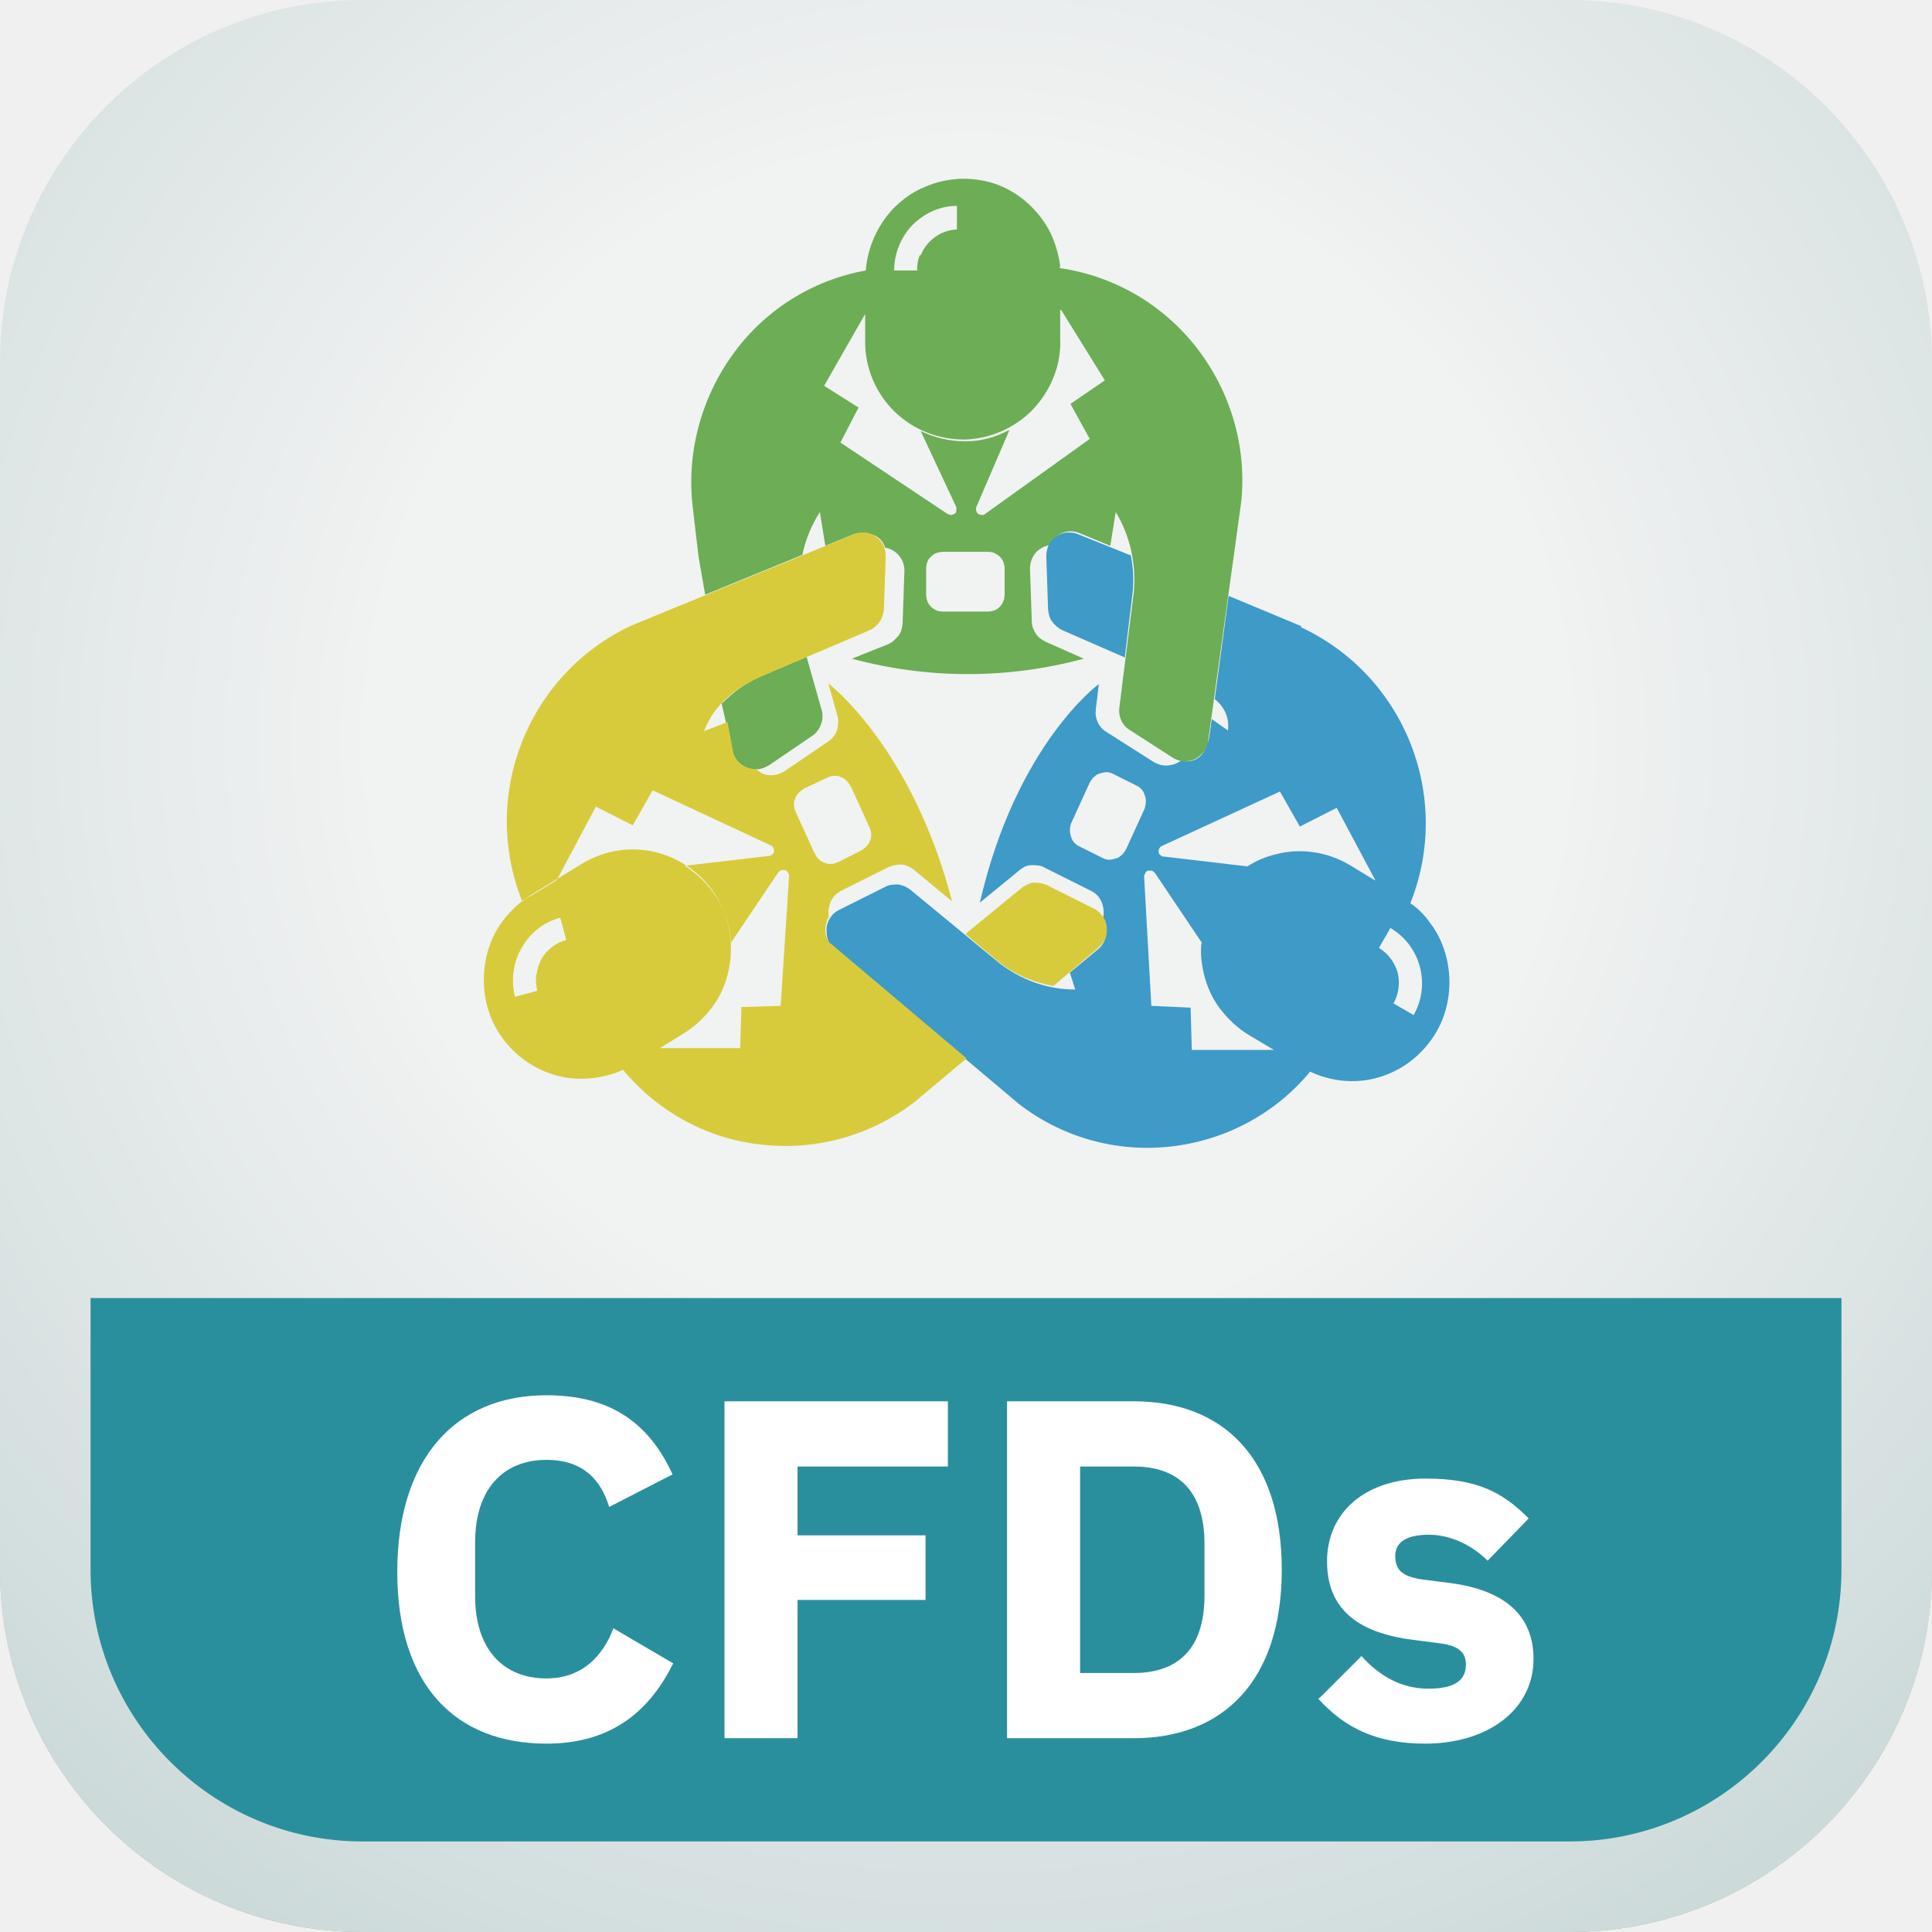
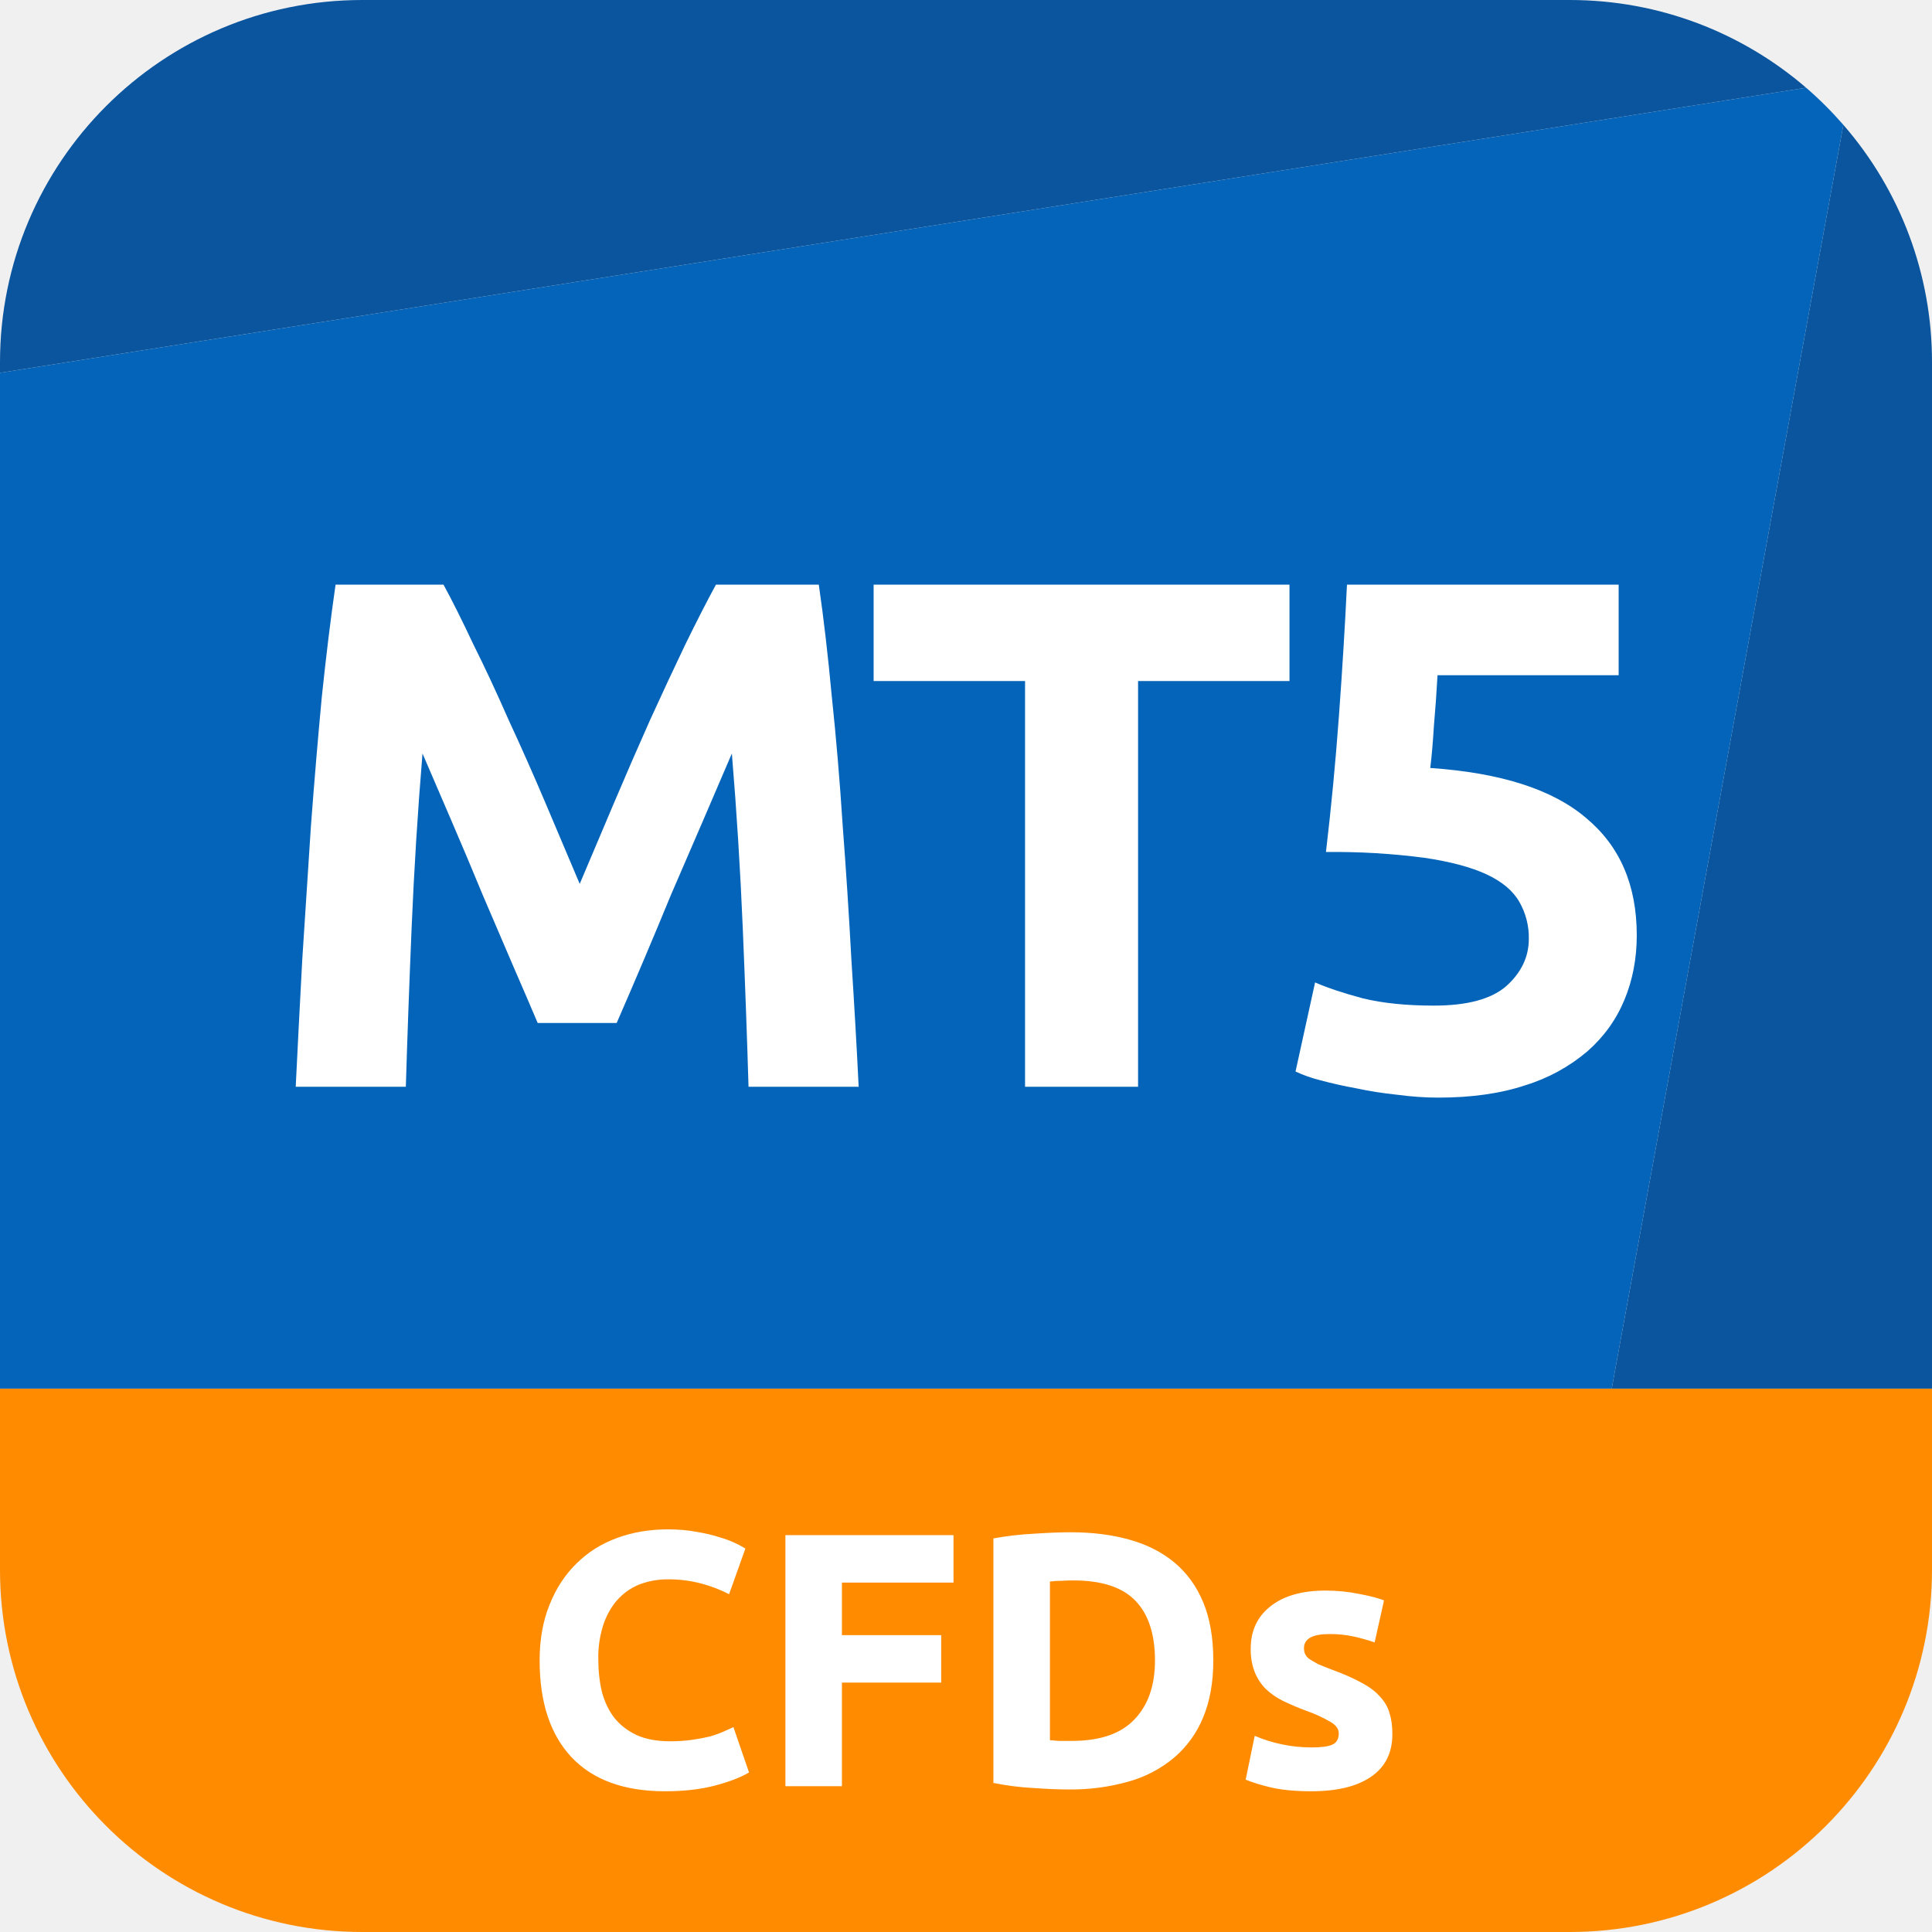
<svg xmlns="http://www.w3.org/2000/svg" viewBox="0 0 32 32" fill="none">
-   <g clip-path="url(#a)">
-     <path d="M0 6c0-3.31 2.69-6 6-6h20c3.31 0 6 2.69 6 6v20c0 3.31-2.69 6-6 6H6c-3.31 0-6-2.69-6-6V6Z" fill="url(#b)" />
-     <path d="M0 6c0-3.31 2.69-6 6-6h20c3.31 0 6 2.69 6 6v20c0 3.31-2.69 6-6 6H6c-3.31 0-6-2.69-6-6V6Z" fill="url(#c)" />
-     <path d="M1.5 21.5V26c0 2.48 2.02 4.5 4.5 4.5h20c2.48 0 4.5-2.02 4.5-4.5v-4.5h-29Z" fill="#2A8F9D" />
-     <path fill-rule="evenodd" clip-rule="evenodd" d="M17.55 4.44c.9.13 1.71.6 2.27 1.32.56.72.83 1.63.74 2.54l-.55 3.98c0 .06-.03.12-.07.17-.04.05-.09.09-.14.12-.06.03-.12.04-.18.04s-.12-.02-.18-.05l-.73-.47a.364.364 0 0 1-.14-.16.386.386 0 0 1-.03-.21l.24-1.92c.04-.46-.06-.92-.3-1.32l-.09.56-.51-.21a.365.365 0 0 0-.29 0 .39.39 0 0 0-.2.2c-.09.01-.18.06-.24.13a.41.41 0 0 0-.09.26l.03.88c0 .07.03.14.07.2.04.06.1.1.16.13l.63.28c-1.26.34-2.58.34-3.84 0l.6-.24c.07-.03.12-.08.17-.14.05-.06.06-.13.07-.2l.03-.88a.384.384 0 0 0-.32-.38c-.1-.32-.5-.23-.5-.23l-.49.2-.09-.56c-.14.22-.24.46-.29.71l-1.61.66-.11-.63-.09-.77c-.12-.91.12-1.83.65-2.57a3.47 3.47 0 0 1 2.21-1.4 1.7 1.7 0 0 1 .45-1.02c.15-.15.32-.28.52-.36.2-.09.4-.13.62-.14.21 0 .42.03.62.11s.38.2.53.35c.15.15.28.33.36.53.06.15.1.3.12.46l-.01.03Zm.01.69v.48c.02.43-.15.85-.45 1.17-.3.31-.71.49-1.14.5-.43 0-.84-.16-1.15-.46-.31-.3-.49-.72-.49-1.15V5.2l-.68 1.19.57.36-.3.58 1.77 1.18s.04.02.06.02c.02 0 .04-.01.06-.02.02-.01.03-.03.03-.05V8.4l-.59-1.26c.23.11.48.17.74.17s.51-.07.73-.19l-.55 1.28s-.01.04 0 .06c0 .02.02.04.03.05.02.01.04.02.06.02.02 0 .04 0 .06-.02l1.73-1.24-.32-.58.57-.39-.72-1.16-.02-.01Zm-2.31-.9a.68.68 0 0 1 .6-.43v-.39c-.28 0-.54.12-.74.32-.19.2-.3.47-.3.75h.38c0-.09.01-.18.05-.26l.01.01Zm1.39 5.61s0 .08-.02.11c-.01.04-.03.07-.06.1s-.06.05-.09.06a.36.36 0 0 1-.11.02h-.74s-.07 0-.11-.02a.284.284 0 0 1-.15-.15.36.36 0 0 1-.02-.11v-.43s0-.07.02-.11a.18.18 0 0 1 .06-.09c.03-.03.06-.05.09-.06a.36.36 0 0 1 .11-.02h.74s.07 0 .11.02c.04.02.07.04.09.06.03.03.05.06.06.09.01.03.02.07.02.11v.42Z" fill="#6CAD56" />
-     <path d="m11.95 11.64.18.79a.38.38 0 0 0 .23.28c.06.03.12.04.19.03.06 0 .12-.03.18-.06l.72-.49c.06-.04.11-.1.14-.17.03-.07.04-.14.03-.22l-.26-.92-.8.34c-.22.1-.42.25-.59.42h-.02Z" fill="#6CAD56" />
-     <path d="m18.63 10.89-1.03-.45a.457.457 0 0 1-.17-.14c-.05-.06-.06-.13-.07-.2l-.03-.88c0-.06.01-.13.04-.19s.07-.11.12-.14a.36.36 0 0 1 .18-.07c.06 0 .13 0 .19.03l.87.35c.04.2.05.41.03.61l-.13 1.08Z" fill="#3E9AC7" />
-     <path fill-rule="evenodd" clip-rule="evenodd" d="m21.55 10.37-1.2-.5-.23 1.71c.08.06.14.14.18.23.04.09.05.19.04.29l-.27-.19-.03.23c-.06.49-.35.49-.48.46-.07.05-.16.08-.25.08s-.18-.04-.25-.09l-.74-.47a.364.364 0 0 1-.14-.16c-.03-.07-.04-.14-.03-.21l.05-.42s-1.37 1-1.97 3.62l.66-.54c.06-.05.12-.08.2-.08.07 0 .15 0 .21.04l.78.39c.08.04.14.11.17.19s.04.17.02.26c.05.08.07.17.05.27-.01.09-.06.18-.13.24l-.47.39.09.28c-.46 0-.9-.16-1.26-.44l-1.48-1.22a.455.455 0 0 0-.19-.08c-.07 0-.14 0-.2.03l-.78.39c-.06.03-.11.07-.14.12a.36.36 0 0 0-.07.18c0 .06 0 .13.02.19s.06.11.11.15l3.05 2.57c.72.56 1.62.81 2.52.71.9-.1 1.73-.54 2.31-1.24.34.16.72.2 1.08.11.42-.11.77-.37 1-.75.11-.18.18-.39.21-.6.03-.21.02-.43-.03-.64-.05-.21-.14-.41-.27-.58-.09-.13-.2-.24-.33-.33a3.581 3.581 0 0 0-1.81-4.57v-.02Zm1.23 4.21-.64-1.2-.61.31-.33-.58-1.93.89s-.05.02-.06.04c-.02.02-.02.05-.02.07 0 .03.02.05.04.06.02.02.05.02.07.02l1.36.16c.14-.09.3-.16.47-.2.42-.11.86-.04 1.23.18l.41.25h.01Zm-2.87 1.04-.78-1.16s-.03-.03-.05-.04h-.06c-.02 0-.04.02-.05.04-.01.02-.02.04-.02.06l.12 2.14.65.03.02.7h1.36l-.42-.25c-.18-.11-.34-.26-.47-.43-.13-.17-.22-.37-.27-.58-.04-.17-.06-.34-.04-.51h.01Zm-.95-2.23-.31.68s-.04.07-.07.09c-.03.03-.06.05-.1.06-.04.01-.07.02-.11.02-.04 0-.07-.01-.11-.03l-.38-.19a.248.248 0 0 1-.14-.16.332.332 0 0 1 0-.22l.31-.68s.04-.07.07-.09c.03-.03.06-.05.1-.06.04-.01.07-.02.11-.02.04 0 .07.01.11.03l.38.19c.07.03.12.09.14.16.03.07.02.15 0 .22Zm4.45 3.42-.33-.19c.09-.16.11-.34.07-.51a.712.712 0 0 0-.31-.41l.19-.33a1.064 1.064 0 0 1 .38 1.45v-.01Z" fill="#3E9AC7" />
-     <path fill-rule="evenodd" clip-rule="evenodd" d="M13.75 15.63a.35.35 0 0 1-.08-.22c0-.08.02-.16.06-.23-.02-.08 0-.17.03-.25.04-.08.1-.14.18-.18l.78-.39c.07-.03.14-.04.21-.04.07 0 .14.04.2.08l.64.53c-.67-2.57-2.05-3.61-2.05-3.61l.16.57c.01.07 0 .15-.02.22a.39.39 0 0 1-.14.17l-.72.49a.42.42 0 0 1-.24.07c-.09 0-.17-.04-.23-.1-.08 0-.16-.02-.23-.06a.4.4 0 0 1-.15-.19l-.1-.53-.39.15c.19-.48.54-.72.98-.92l1.76-.75c.07-.03.12-.08.17-.14a.48.48 0 0 0 .07-.2l.03-.88c0-.06-.01-.13-.04-.19a.333.333 0 0 0-.12-.14.36.36 0 0 0-.18-.07c-.06 0-.13 0-.19.03l-3.68 1.51a3.581 3.581 0 0 0-1.81 4.57c.04-.03.09-.07.14-.09l.43-.26.65-1.22.61.31.33-.58 1.93.9s.05.02.06.04c.02.02.02.05.02.07 0 .03-.02.05-.04.06-.02.02-.05.02-.07.02l-1.37.16c.22.14.4.32.54.54.14.22.21.47.23.73l.78-1.16s.03-.03.05-.04H13c.02 0 .04.02.05.04.01.02.02.04.02.06l-.14 2.15-.65.02-.02.68h-1.33l.39-.24c.18-.11.34-.26.47-.43.13-.17.22-.37.27-.58.05-.21.06-.43.03-.64-.03-.21-.1-.42-.21-.6a1.65 1.65 0 0 0-1-.75c-.42-.11-.86-.04-1.23.18l-.85.52c-.18.11-.34.26-.47.43-.13.17-.22.37-.27.58-.05.21-.06.43-.03.64.03.21.1.42.21.6.22.37.58.64 1 .75.36.09.74.05 1.08-.1.58.7 1.41 1.15 2.31 1.24.9.1 1.81-.16 2.52-.71l.86-.72-2.26-1.91v.01Zm-.26-1.5-.31-.68s-.03-.07-.03-.11c0-.04 0-.08.02-.11.01-.04.03-.07.06-.1a.55.55 0 0 1 .09-.07l.38-.18s.07-.03.11-.03c.04 0 .08 0 .11.02.04.01.07.03.1.06s.05.06.07.09l.31.68s.03.07.03.11c0 .04 0 .08-.02.11-.01.04-.03.07-.06.1s-.06.05-.09.07l-.38.19s-.07.03-.11.03c-.04 0-.08 0-.11-.02a.207.207 0 0 1-.1-.06.236.236 0 0 1-.06-.09l-.01-.01Zm-4.6 2c.01-.09.04-.17.08-.25.09-.15.24-.27.41-.31l-.1-.37c-.27.07-.5.25-.64.5-.14.24-.18.53-.11.81l.37-.1c-.02-.09-.03-.18-.02-.26l.01-.02Z" fill="#D7CB3B" />
-     <path d="m17.45 16.33.75-.64s.09-.09.11-.15a.4.4 0 0 0 .02-.19c0-.06-.03-.13-.07-.18a.392.392 0 0 0-.14-.12l-.78-.39a.522.522 0 0 0-.21-.04c-.07 0-.14.04-.2.08l-.94.77.55.46c.26.21.57.34.9.4h.01Z" fill="#D7CB3B" />
-     <path d="M6.58 26.04c0-1.89.97-2.93 2.47-2.93 1.02 0 1.68.42 2.09 1.31l-1.05.54c-.14-.46-.44-.78-1.04-.78-.71 0-1.18.48-1.18 1.36v.9c0 .88.47 1.36 1.18 1.36.6 0 .94-.38 1.11-.83l.99.58c-.42.85-1.08 1.33-2.1 1.33-1.5 0-2.47-.96-2.47-2.85v.01ZM12 28.79v-5.58h3.7v1.08h-2.49v1.14h2.12v1.07h-2.12v2.29h-1.22.01Zm4.68-5.58h2.1c1.48 0 2.45.94 2.45 2.79s-.98 2.79-2.45 2.79h-2.1v-5.58Zm2.1 4.5c.72 0 1.17-.39 1.17-1.28v-.86c0-.89-.45-1.28-1.17-1.28h-.89v3.42h.89Zm3.07.42.7-.7c.3.33.66.54 1.11.54.45 0 .62-.15.62-.4 0-.21-.13-.31-.42-.35l-.46-.06c-.95-.12-1.42-.54-1.42-1.3 0-.81.63-1.37 1.63-1.37.88 0 1.29.24 1.71.66l-.68.7c-.26-.26-.62-.43-.97-.43-.4 0-.56.14-.56.35 0 .22.1.34.44.39l.47.06c.91.12 1.38.54 1.38 1.26 0 .81-.72 1.4-1.8 1.4-.81 0-1.34-.27-1.77-.75h.02Z" fill="#fff" />
-   </g>
-   <defs>
-     <radialGradient id="c" cx="0" cy="0" r="1" gradientUnits="userSpaceOnUse" gradientTransform="matrix(0 -48.5 48.5 0 16.04 12.3)">
-       <stop offset=".2" stop-color="#F1F2F2" />
-       <stop offset=".55" stop-color="#C1D2D2" />
-     </radialGradient>
-     <linearGradient id="b" x1="16" y1="32" x2="16" y2="0" gradientUnits="userSpaceOnUse">
-       <stop stop-color="#9F9F9F" />
-       <stop offset=".49" stop-color="#F1F2F2" />
-     </linearGradient>
-     <clipPath id="a">
-       <path fill="#fff" d="M0 0h32v32H0z" />
-     </clipPath>
-   </defs>
+   <path d="M0 23h32v3a6 6 0 01-6 6H6a6 6 0 01-6-6v-3z" fill="#FF8C00" />
+   <path d="M26.695 23H0V6.175l29.915-4.722c.22.19.426.396.617.615L26.695 23z" fill="#0364B9" />
+   <path d="M0 6a6 6 0 016-6h20c1.496 0 2.864.548 3.915 1.453L0 6.175V6zM26.695 23l3.837-20.932A5.975 5.975 0 0132 6v17h-5.305z" fill="#0A559E" />
+   <path d="M7.346 9.684c.144.264.308.592.492.984.192.384.388.804.588 1.26.208.448.412.908.612 1.38l.564 1.332.564-1.332c.2-.472.4-.932.6-1.38.208-.456.404-.876.588-1.26.192-.392.36-.72.504-.984h1.704c.08.552.152 1.172.216 1.86.072.68.132 1.392.18 2.136.056.736.104 1.476.144 2.22.048.744.088 1.444.12 2.1h-1.824c-.024-.808-.056-1.688-.096-2.64-.04-.952-.1-1.912-.18-2.88a517.564 517.564 0 01-1.008 2.34 108.944 108.944 0 01-.9 2.124H8.906c-.112-.264-.248-.58-.408-.948-.16-.376-.328-.768-.504-1.176-.168-.408-.34-.816-.516-1.224l-.48-1.116c-.08.968-.14 1.928-.18 2.88-.04.952-.072 1.832-.096 2.64H4.898c.032-.656.068-1.356.108-2.1l.144-2.22c.056-.744.116-1.456.18-2.136.072-.688.148-1.308.228-1.86h1.788zM21.358 9.684v1.596H18.85V18h-1.872v-6.72H14.47V9.684h6.888zM25.322 15.552a1.18 1.18 0 00-.156-.612c-.104-.184-.284-.336-.54-.456-.256-.12-.6-.212-1.032-.276a11.46 11.46 0 00-1.632-.096c.088-.744.16-1.5.216-2.268.056-.768.1-1.488.132-2.16h4.5v1.5h-3c-.016.288-.036.568-.06.84-.016.264-.036.496-.06.696 1.168.08 2.028.356 2.58.828.56.464.84 1.112.84 1.944 0 .384-.068.74-.204 1.068-.136.328-.34.612-.612.852a2.9 2.9 0 01-1.032.564c-.408.136-.888.204-1.44.204-.216 0-.444-.016-.684-.048a6.41 6.41 0 01-.684-.108 7.294 7.294 0 01-.588-.132 2.309 2.309 0 01-.408-.144l.324-1.476c.2.088.464.176.792.264.328.08.72.12 1.176.12.552 0 .952-.108 1.2-.324.248-.224.372-.484.372-.78zM11.014 29.669c-.676 0-1.192-.188-1.548-.564-.352-.376-.528-.91-.528-1.602 0-.344.054-.65.162-.918.108-.272.256-.5.444-.684.188-.188.412-.33.672-.426.26-.096.542-.144.846-.144.176 0 .336.014.48.042.144.024.27.054.378.09a1.678 1.678 0 01.426.186l-.27.756a2.248 2.248 0 00-.45-.174 2.1 2.1 0 00-.576-.072c-.144 0-.286.024-.426.072a.97.97 0 00-.366.234c-.104.104-.188.24-.252.408a1.723 1.723 0 00-.096.612c0 .192.02.372.06.54.044.164.112.306.204.426.096.12.22.216.372.288.152.068.336.102.552.102.136 0 .258-.008.366-.024.108-.016.204-.034.288-.054a1.77 1.77 0 00.222-.078l.174-.078.258.75c-.132.08-.318.152-.558.216-.24.064-.518.096-.834.096zM13.009 29.585v-4.158h2.784v.786h-1.848v.87h1.644v.786h-1.644v1.716h-.936zM17.39 28.823l.15.012h.21c.468 0 .814-.118 1.038-.354.228-.236.342-.562.342-.978 0-.436-.108-.766-.324-.99-.216-.224-.558-.336-1.026-.336-.064 0-.13.002-.198.006-.068 0-.132.004-.192.012v2.628zm2.706-1.32c0 .36-.056.674-.168.942a1.73 1.73 0 01-.48.666 2.005 2.005 0 01-.75.396 3.491 3.491 0 01-.996.132c-.168 0-.364-.008-.588-.024a4.51 4.51 0 01-.66-.084v-4.05c.216-.04.44-.066.672-.078.236-.016.438-.024.606-.024.356 0 .678.04.966.12.292.08.542.206.75.378.208.172.368.392.48.66.112.268.168.59.168.966zM21.724 28.943c.164 0 .28-.016.348-.048.068-.032.102-.094.102-.186 0-.072-.044-.134-.132-.186a2.31 2.31 0 00-.402-.186 4.445 4.445 0 01-.384-.162 1.182 1.182 0 01-.288-.198.845.845 0 01-.186-.282 1.033 1.033 0 01-.066-.39c0-.296.11-.53.33-.702.22-.172.522-.258.906-.258.192 0 .376.018.552.054.176.032.316.068.42.108l-.156.696a3.207 3.207 0 00-.342-.096 1.802 1.802 0 00-.408-.042c-.28 0-.42.078-.42.234 0 .036.006.068.018.096a.225.225 0 00.072.084c.036.024.084.052.144.084.064.028.144.06.24.096.196.072.358.144.486.216.128.068.228.144.3.228.076.08.128.17.156.27.032.1.048.216.048.348 0 .312-.118.548-.354.708-.232.16-.562.24-.99.24-.28 0-.514-.024-.702-.072a2.85 2.85 0 01-.384-.12l.15-.726a2.413 2.413 0 00.942.192z" fill="#fff" />
</svg>
